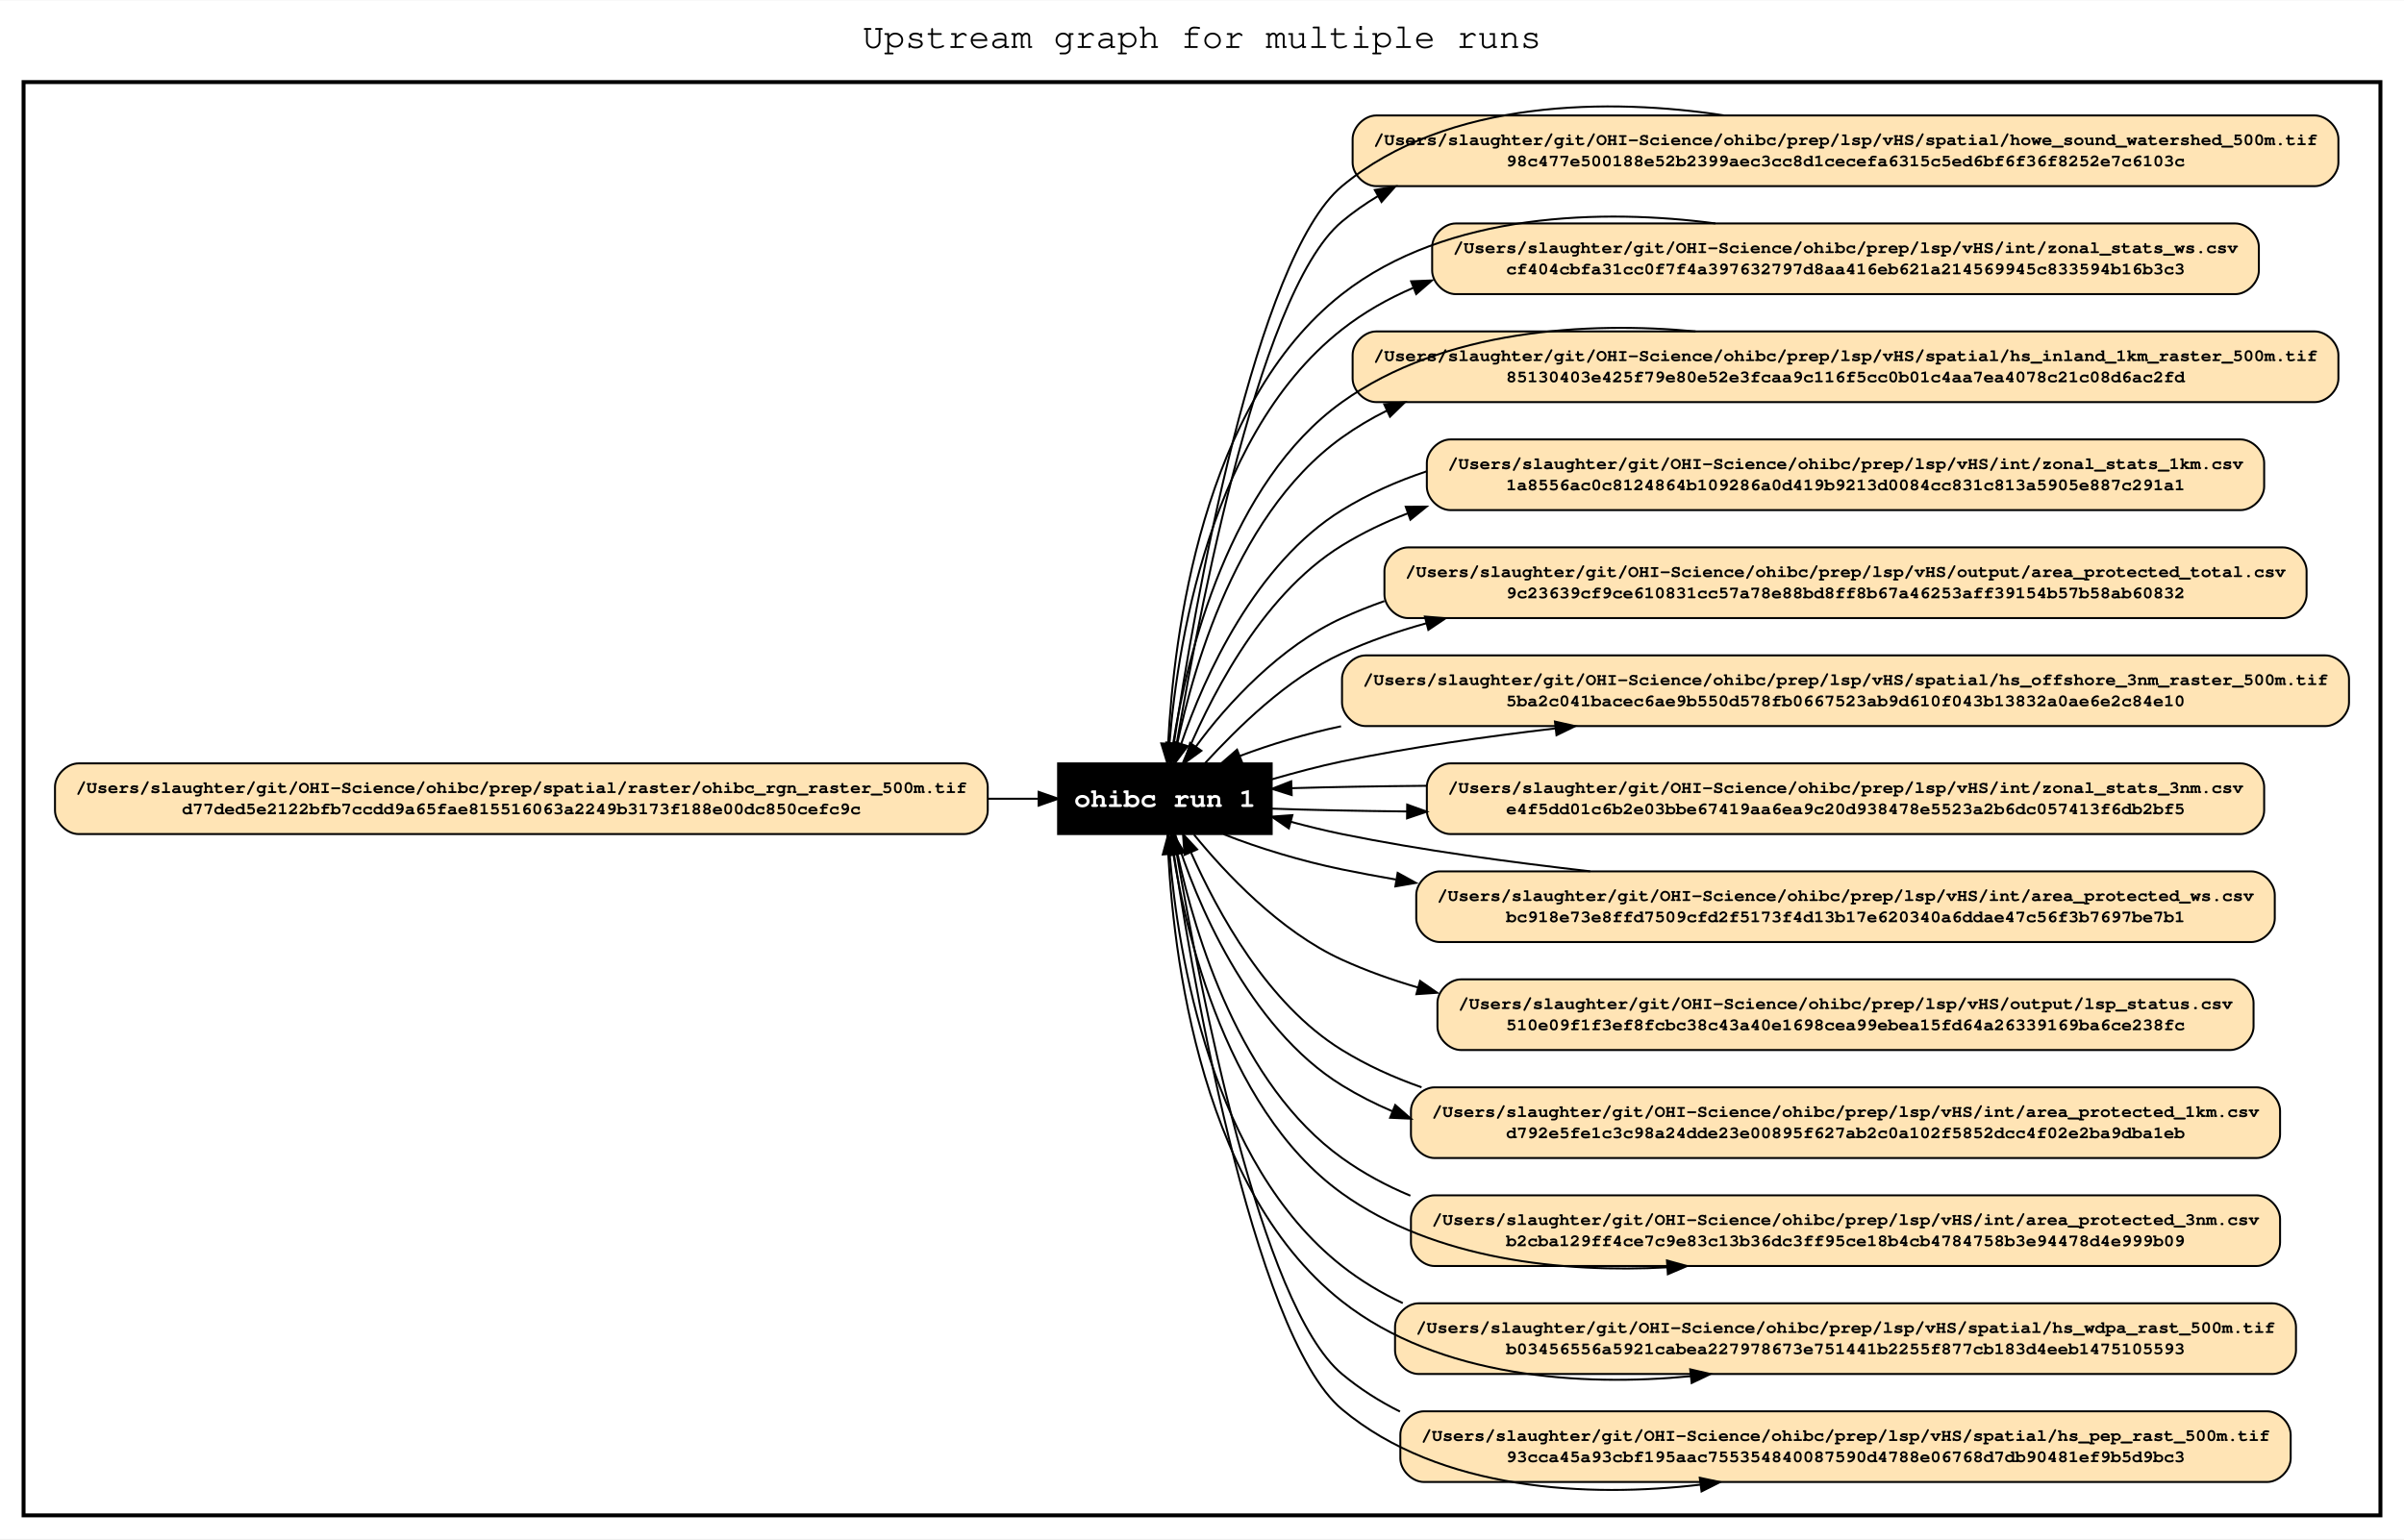
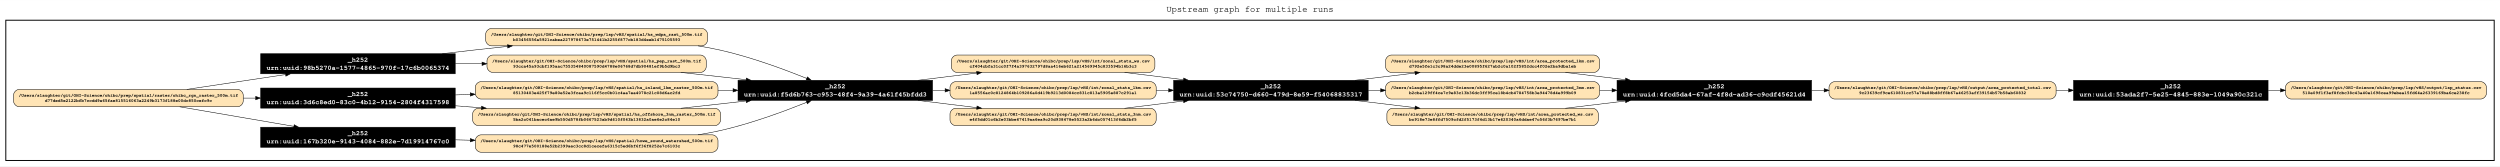
- <svg xmlns="http://www.w3.org/2000/svg" width="1224pt" height="784pt" viewBox="0.00 0.00 1224.03 783.60">
-   <g id="graph0" class="graph" transform="scale(1 1) rotate(0) translate(4 779.6)">
-     <polygon fill="white" stroke="none" points="-4,4 -4,-779.6 1220.03,-779.6 1220.03,4 -4,4" />
-     <text text-anchor="middle" x="608.013" y="-755.4" font-family="Courier,monospace" font-size="18.00">Upstream graph for multiple runs</text>
+ <svg xmlns="http://www.w3.org/2000/svg" width="5169pt" height="344pt" viewBox="0.00 0.00 5169.24 343.60">
+   <g id="graph0" class="graph" transform="scale(1 1) rotate(0) translate(4 339.6)">
+     <polygon fill="white" stroke="none" points="-4,4 -4,-339.6 5165.24,-339.6 5165.24,4 -4,4" />
+     <text text-anchor="middle" x="2580.62" y="-315.4" font-family="Courier,monospace" font-size="18.00">Upstream graph for multiple runs</text>
    <g id="clust1" class="cluster">
-       <polygon fill="none" stroke="black" stroke-width="2" points="8,-8 8,-738 1208.03,-738 1208.03,-8 8,-8" />
+       <polygon fill="none" stroke="black" stroke-width="2" points="8,-8 8,-298 5153.24,-298 5153.24,-8 8,-8" />
    </g>
    <g id="clust2" class="cluster">
-       <polygon fill="none" stroke="white" stroke-width="2" points="16,-16 16,-730 1200.03,-730 1200.03,-16 16,-16" />
+       <polygon fill="none" stroke="white" stroke-width="2" points="16,-16 16,-290 5145.24,-290 5145.24,-16 16,-16" />
    </g>
    <g id="node1" class="node">
-       <polygon fill="black" stroke="black" points="643.501,-391 534.731,-391 534.731,-355 643.501,-355 643.501,-391" />
-       <text text-anchor="middle" x="589.116" y="-368.8" font-family="Courier,monospace" font-weight="bold" font-size="14.00" fill="white">ohibc run 1</text>
+       <polygon fill="black" stroke="black" points="3339.51,-132.2 3339.51,-173.8 3741.84,-173.8 3741.84,-132.2 3339.51,-132.2" />
+       <text text-anchor="middle" x="3540.68" y="-157.2" font-family="Courier,monospace" font-weight="bold" font-size="14.00" fill="white">_h252 </text>
+       <text text-anchor="middle" x="3540.68" y="-140.4" font-family="Courier,monospace" font-weight="bold" font-size="14.00" fill="white"> urn:uuid:4fcd5da4-67af-4f8d-ad36-c9cdf45621d4</text>
+     </g>
+     <g id="node13" class="node">
+       <path fill="#ffe4b5" stroke="black" d="M3789.84,-135C3789.84,-135 4235.37,-135 4235.37,-135 4241.37,-135 4247.37,-141 4247.37,-147 4247.37,-147 4247.37,-159 4247.37,-159 4247.37,-165 4241.37,-171 4235.37,-171 4235.37,-171 3789.84,-171 3789.84,-171 3783.84,-171 3777.84,-165 3777.84,-159 3777.84,-159 3777.84,-147 3777.84,-147 3777.84,-141 3783.84,-135 3789.84,-135" />
+       <text text-anchor="middle" x="4012.61" y="-155.9" font-family="Courier,monospace" font-weight="bold" font-size="9.00">/Users/slaughter/git/OHI-Science/ohibc/prep/lsp/vHS/output/area_protected_total.csv </text>
+       <text text-anchor="middle" x="4012.61" y="-145.1" font-family="Courier,monospace" font-weight="bold" font-size="9.00"> 9c23639cf9ce610831cc57a78e88bd8ff8b67a46253aff39154b57b58ab60832</text>
+     </g>
+     <g id="edge20" class="edge">
+       <path fill="none" stroke="black" d="M3741.99,-153C3750.51,-153 3759.1,-153 3767.7,-153" />
+       <polygon fill="black" stroke="black" points="3767.8,-156.5 3777.8,-153 3767.8,-149.5 3767.8,-156.5" />
    </g>
    <g id="node2" class="node">
-       <path fill="#ffe4b5" stroke="black" d="M721.003,-25C721.003,-25 1150.33,-25 1150.33,-25 1156.33,-25 1162.33,-31 1162.33,-37 1162.33,-37 1162.33,-49 1162.33,-49 1162.33,-55 1156.33,-61 1150.33,-61 1150.33,-61 721.003,-61 721.003,-61 715.003,-61 709.003,-55 709.003,-49 709.003,-49 709.003,-37 709.003,-37 709.003,-31 715.003,-25 721.003,-25" />
-       <text text-anchor="middle" x="935.667" y="-45.9" font-family="Courier,monospace" font-weight="bold" font-size="9.00">/Users/slaughter/git/OHI-Science/ohibc/prep/lsp/vHS/spatial/hs_pep_rast_500m.tif </text>
-       <text text-anchor="middle" x="935.667" y="-35.1" font-family="Courier,monospace" font-weight="bold" font-size="9.00"> 93cca45a93cbf195aac755354840087590d4788e06768d7db90481ef9b5d9bc3</text>
+       <polygon fill="black" stroke="black" points="2422.64,-132.2 2422.64,-173.8 2824.98,-173.8 2824.98,-132.2 2422.64,-132.2" />
+       <text text-anchor="middle" x="2623.81" y="-157.2" font-family="Courier,monospace" font-weight="bold" font-size="14.00" fill="white">_h252 </text>
+       <text text-anchor="middle" x="2623.81" y="-140.4" font-family="Courier,monospace" font-weight="bold" font-size="14.00" fill="white"> urn:uuid:53c74750-d660-479d-8e59-f54068835317</text>
+     </g>
+     <g id="node10" class="node">
+       <path fill="#ffe4b5" stroke="black" d="M2875.68,-80C2875.68,-80 3288.81,-80 3288.81,-80 3294.81,-80 3300.81,-86 3300.81,-92 3300.81,-92 3300.81,-104 3300.81,-104 3300.81,-110 3294.81,-116 3288.81,-116 3288.81,-116 2875.68,-116 2875.68,-116 2869.68,-116 2863.68,-110 2863.68,-104 2863.68,-104 2863.68,-92 2863.68,-92 2863.68,-86 2869.68,-80 2875.68,-80" />
+       <text text-anchor="middle" x="3082.24" y="-100.9" font-family="Courier,monospace" font-weight="bold" font-size="9.00">/Users/slaughter/git/OHI-Science/ohibc/prep/lsp/vHS/int/area_protected_ws.csv </text>
+       <text text-anchor="middle" x="3082.24" y="-90.1" font-family="Courier,monospace" font-weight="bold" font-size="9.00"> bc918e73e8ffd7509cfd2f5173f4d13b17e620340a6ddae47c56f3b7697be7b1</text>
+     </g>
+     <g id="edge17" class="edge">
+       <path fill="none" stroke="black" d="M2797.69,-132.168C2838.4,-127.263 2881.61,-122.056 2921.69,-117.226" />
+       <polygon fill="black" stroke="black" points="2922.31,-120.677 2931.82,-116.006 2921.47,-113.728 2922.31,-120.677" />
+     </g>
+     <g id="node20" class="node">
+       <path fill="#ffe4b5" stroke="black" d="M2872.98,-135C2872.98,-135 3291.51,-135 3291.51,-135 3297.51,-135 3303.51,-141 3303.51,-147 3303.51,-147 3303.51,-159 3303.51,-159 3303.51,-165 3297.51,-171 3291.51,-171 3291.51,-171 2872.98,-171 2872.98,-171 2866.98,-171 2860.98,-165 2860.98,-159 2860.98,-159 2860.98,-147 2860.98,-147 2860.98,-141 2866.98,-135 2872.98,-135" />
+       <text text-anchor="middle" x="3082.24" y="-155.9" font-family="Courier,monospace" font-weight="bold" font-size="9.00">/Users/slaughter/git/OHI-Science/ohibc/prep/lsp/vHS/int/area_protected_3nm.csv </text>
+       <text text-anchor="middle" x="3082.24" y="-145.1" font-family="Courier,monospace" font-weight="bold" font-size="9.00"> b2cba129ff4ce7c9e83c13b36dc3ff95ce18b4cb4784758b3e94478d4e999b09</text>
+     </g>
+     <g id="edge27" class="edge">
+       <path fill="none" stroke="black" d="M2825.01,-153C2833.53,-153 2842.11,-153 2850.69,-153" />
+       <polygon fill="black" stroke="black" points="2850.76,-156.5 2860.76,-153 2850.76,-149.5 2850.76,-156.5" />
+     </g>
+     <g id="node21" class="node">
+       <path fill="#ffe4b5" stroke="black" d="M2872.98,-190C2872.98,-190 3291.51,-190 3291.51,-190 3297.51,-190 3303.51,-196 3303.51,-202 3303.51,-202 3303.51,-214 3303.51,-214 3303.51,-220 3297.51,-226 3291.51,-226 3291.51,-226 2872.98,-226 2872.98,-226 2866.98,-226 2860.98,-220 2860.98,-214 2860.98,-214 2860.98,-202 2860.98,-202 2860.98,-196 2866.98,-190 2872.98,-190" />
+       <text text-anchor="middle" x="3082.24" y="-210.9" font-family="Courier,monospace" font-weight="bold" font-size="9.00">/Users/slaughter/git/OHI-Science/ohibc/prep/lsp/vHS/int/area_protected_1km.csv </text>
+       <text text-anchor="middle" x="3082.24" y="-200.1" font-family="Courier,monospace" font-weight="bold" font-size="9.00"> d792e5fe1c3c98a24dde23e00895f627ab2c0a102f5852dcc4f02e2ba9dba1eb</text>
+     </g>
+     <g id="edge28" class="edge">
+       <path fill="none" stroke="black" d="M2797.69,-173.832C2838.4,-178.737 2881.61,-183.944 2921.69,-188.774" />
+       <polygon fill="black" stroke="black" points="2921.47,-192.272 2931.82,-189.994 2922.31,-185.323 2921.47,-192.272" />
+     </g>
+     <g id="node3" class="node">
+       <polygon fill="black" stroke="black" points="1521.98,-132.2 1521.98,-173.8 1924.31,-173.8 1924.31,-132.2 1521.98,-132.2" />
+       <text text-anchor="middle" x="1723.14" y="-157.2" font-family="Courier,monospace" font-weight="bold" font-size="14.00" fill="white">_h252 </text>
+       <text text-anchor="middle" x="1723.14" y="-140.4" font-family="Courier,monospace" font-weight="bold" font-size="14.00" fill="white"> urn:uuid:f5d6b763-c953-48f4-9a39-4a61f45bfdd3</text>
+     </g>
+     <g id="node11" class="node">
+       <path fill="#ffe4b5" stroke="black" d="M1972.31,-80C1972.31,-80 2374.64,-80 2374.64,-80 2380.64,-80 2386.64,-86 2386.64,-92 2386.64,-92 2386.64,-104 2386.64,-104 2386.64,-110 2380.64,-116 2374.64,-116 2374.64,-116 1972.31,-116 1972.31,-116 1966.31,-116 1960.31,-110 1960.31,-104 1960.31,-104 1960.31,-92 1960.31,-92 1960.31,-86 1966.31,-80 1972.31,-80" />
+       <text text-anchor="middle" x="2173.48" y="-100.9" font-family="Courier,monospace" font-weight="bold" font-size="9.00">/Users/slaughter/git/OHI-Science/ohibc/prep/lsp/vHS/int/zonal_stats_3nm.csv </text>
+       <text text-anchor="middle" x="2173.48" y="-90.1" font-family="Courier,monospace" font-weight="bold" font-size="9.00"> e4f5dd01c6b2e03bbe67419aa6ea9c20d938478e5523a2b6dc057413f6db2bf5</text>
+     </g>
+     <g id="edge18" class="edge">
+       <path fill="none" stroke="black" d="M1893.96,-132.168C1933.94,-127.263 1976.38,-122.056 2015.76,-117.226" />
+       <polygon fill="black" stroke="black" points="2016.2,-120.698 2025.7,-116.006 2015.35,-113.75 2016.2,-120.698" />
+     </g>
+     <g id="node14" class="node">
+       <path fill="#ffe4b5" stroke="black" d="M1972.31,-135C1972.31,-135 2374.64,-135 2374.64,-135 2380.64,-135 2386.64,-141 2386.64,-147 2386.64,-147 2386.64,-159 2386.64,-159 2386.64,-165 2380.64,-171 2374.64,-171 2374.64,-171 1972.31,-171 1972.31,-171 1966.31,-171 1960.31,-165 1960.31,-159 1960.31,-159 1960.31,-147 1960.31,-147 1960.31,-141 1966.31,-135 1972.31,-135" />
+       <text text-anchor="middle" x="2173.48" y="-155.9" font-family="Courier,monospace" font-weight="bold" font-size="9.00">/Users/slaughter/git/OHI-Science/ohibc/prep/lsp/vHS/int/zonal_stats_1km.csv </text>
+       <text text-anchor="middle" x="2173.48" y="-145.1" font-family="Courier,monospace" font-weight="bold" font-size="9.00"> 1a8556ac0c8124864b109286a0d419b9213d0084cc831c813a5905e887c291a1</text>
+     </g>
+     <g id="edge21" class="edge">
+       <path fill="none" stroke="black" d="M1924.38,-153C1932.93,-153 1941.53,-153 1950.13,-153" />
+       <polygon fill="black" stroke="black" points="1950.22,-156.5 1960.22,-153 1950.22,-149.5 1950.22,-156.5" />
+     </g>
+     <g id="node16" class="node">
+       <path fill="#ffe4b5" stroke="black" d="M1975.01,-190C1975.01,-190 2371.94,-190 2371.94,-190 2377.94,-190 2383.94,-196 2383.94,-202 2383.94,-202 2383.94,-214 2383.94,-214 2383.94,-220 2377.94,-226 2371.94,-226 2371.94,-226 1975.01,-226 1975.01,-226 1969.01,-226 1963.01,-220 1963.01,-214 1963.01,-214 1963.01,-202 1963.01,-202 1963.01,-196 1969.01,-190 1975.01,-190" />
+       <text text-anchor="middle" x="2173.48" y="-210.9" font-family="Courier,monospace" font-weight="bold" font-size="9.00">/Users/slaughter/git/OHI-Science/ohibc/prep/lsp/vHS/int/zonal_stats_ws.csv </text>
+       <text text-anchor="middle" x="2173.48" y="-200.1" font-family="Courier,monospace" font-weight="bold" font-size="9.00"> cf404cbfa31cc0f7f4a397632797d8aa416eb621a214569945c833594b16b3c3</text>
+     </g>
+     <g id="edge23" class="edge">
+       <path fill="none" stroke="black" d="M1893.96,-173.832C1933.94,-178.737 1976.38,-183.944 2015.76,-188.774" />
+       <polygon fill="black" stroke="black" points="2015.35,-192.25 2025.7,-189.994 2016.2,-185.302 2015.35,-192.25" />
+     </g>
+     <g id="node4" class="node">
+       <polygon fill="black" stroke="black" points="534.923,-35.2 534.923,-76.8 937.259,-76.8 937.259,-35.2 534.923,-35.2" />
+       <text text-anchor="middle" x="736.091" y="-60.2" font-family="Courier,monospace" font-weight="bold" font-size="14.00" fill="white">_h252 </text>
+       <text text-anchor="middle" x="736.091" y="-43.4" font-family="Courier,monospace" font-weight="bold" font-size="14.00" fill="white"> urn:uuid:167b320e-9143-4084-882e-7d19914767c0</text>
+     </g>
+     <g id="node17" class="node">
+       <path fill="#ffe4b5" stroke="black" d="M990.658,-25C990.658,-25 1468.58,-25 1468.58,-25 1474.58,-25 1480.58,-31 1480.58,-37 1480.58,-37 1480.58,-49 1480.58,-49 1480.58,-55 1474.58,-61 1468.58,-61 1468.58,-61 990.658,-61 990.658,-61 984.658,-61 978.658,-55 978.658,-49 978.658,-49 978.658,-37 978.658,-37 978.658,-31 984.658,-25 990.658,-25" />
+       <text text-anchor="middle" x="1229.62" y="-45.9" font-family="Courier,monospace" font-weight="bold" font-size="9.00">/Users/slaughter/git/OHI-Science/ohibc/prep/lsp/vHS/spatial/howe_sound_watershed_500m.tif </text>
+       <text text-anchor="middle" x="1229.62" y="-35.1" font-family="Courier,monospace" font-weight="bold" font-size="9.00"> 98c477e500188e52b2399aec3cc8d1cecefa6315c5ed6bf6f36f8252e7c6103c</text>
+     </g>
+     <g id="edge24" class="edge">
+       <path fill="none" stroke="black" d="M937.368,-50.703C947.528,-50.434 957.796,-50.163 968.098,-49.89" />
+       <polygon fill="black" stroke="black" points="968.505,-53.381 978.409,-49.618 968.32,-46.383 968.505,-53.381" />
+     </g>
+     <g id="node5" class="node">
+       <polygon fill="black" stroke="black" points="534.923,-116.2 534.923,-157.8 937.259,-157.8 937.259,-116.2 534.923,-116.2" />
+       <text text-anchor="middle" x="736.091" y="-141.2" font-family="Courier,monospace" font-weight="bold" font-size="14.00" fill="white">_h252 </text>
+       <text text-anchor="middle" x="736.091" y="-124.4" font-family="Courier,monospace" font-weight="bold" font-size="14.00" fill="white"> urn:uuid:3d6c8ed0-83c0-4b12-9154-2804f4317598</text>
+     </g>
+     <g id="node12" class="node">
+       <path fill="#ffe4b5" stroke="black" d="M985.259,-80C985.259,-80 1473.98,-80 1473.98,-80 1479.98,-80 1485.98,-86 1485.98,-92 1485.98,-92 1485.98,-104 1485.98,-104 1485.98,-110 1479.98,-116 1473.98,-116 1473.98,-116 985.259,-116 985.259,-116 979.259,-116 973.259,-110 973.259,-104 973.259,-104 973.259,-92 973.259,-92 973.259,-86 979.259,-80 985.259,-80" />
+       <text text-anchor="middle" x="1229.62" y="-100.9" font-family="Courier,monospace" font-weight="bold" font-size="9.00">/Users/slaughter/git/OHI-Science/ohibc/prep/lsp/vHS/spatial/hs_offshore_3nm_raster_500m.tif </text>
+       <text text-anchor="middle" x="1229.62" y="-90.1" font-family="Courier,monospace" font-weight="bold" font-size="9.00"> 5ba2c041bacec6ae9b550d578fb0667523ab9d610f043b13832a0ae6e2c84e10</text>
+     </g>
+     <g id="edge19" class="edge">
+       <path fill="none" stroke="black" d="M937.368,-121.109C955.186,-119.695 973.333,-118.255 991.419,-116.82" />
+       <polygon fill="black" stroke="black" points="991.766,-120.304 1001.46,-116.024 991.212,-113.326 991.766,-120.304" />
+     </g>
+     <g id="node15" class="node">
+       <path fill="#ffe4b5" stroke="black" d="M990.658,-135C990.658,-135 1468.58,-135 1468.58,-135 1474.58,-135 1480.58,-141 1480.58,-147 1480.58,-147 1480.58,-159 1480.58,-159 1480.58,-165 1474.58,-171 1468.58,-171 1468.58,-171 990.658,-171 990.658,-171 984.658,-171 978.658,-165 978.658,-159 978.658,-159 978.658,-147 978.658,-147 978.658,-141 984.658,-135 990.658,-135" />
+       <text text-anchor="middle" x="1229.62" y="-155.9" font-family="Courier,monospace" font-weight="bold" font-size="9.00">/Users/slaughter/git/OHI-Science/ohibc/prep/lsp/vHS/spatial/hs_inland_1km_raster_500m.tif </text>
+       <text text-anchor="middle" x="1229.62" y="-145.1" font-family="Courier,monospace" font-weight="bold" font-size="9.00"> 85130403e425f79e80e52e3fcaa9c116f5cc0b01c4aa7ea4078c21c08d6ac2fd</text>
+     </g>
+     <g id="edge22" class="edge">
+       <path fill="none" stroke="black" d="M937.368,-143.519C947.528,-143.85 957.796,-144.184 968.098,-144.52" />
+       <polygon fill="black" stroke="black" points="968.3,-148.028 978.409,-144.855 968.528,-141.032 968.3,-148.028" />
+     </g>
+     <g id="node6" class="node">
+       <polygon fill="black" stroke="black" points="534.923,-187.2 534.923,-228.8 937.259,-228.8 937.259,-187.2 534.923,-187.2" />
+       <text text-anchor="middle" x="736.091" y="-212.2" font-family="Courier,monospace" font-weight="bold" font-size="14.00" fill="white">_h252 </text>
+       <text text-anchor="middle" x="736.091" y="-195.4" font-family="Courier,monospace" font-weight="bold" font-size="14.00" fill="white"> urn:uuid:98b5270a-1577-4865-970f-17c6b0065374</text>
+     </g>
+     <g id="node18" class="node">
+       <path fill="#ffe4b5" stroke="black" d="M1014.95,-190C1014.95,-190 1444.28,-190 1444.28,-190 1450.28,-190 1456.28,-196 1456.28,-202 1456.28,-202 1456.28,-214 1456.28,-214 1456.28,-220 1450.28,-226 1444.28,-226 1444.28,-226 1014.95,-226 1014.95,-226 1008.95,-226 1002.95,-220 1002.95,-214 1002.95,-214 1002.95,-202 1002.95,-202 1002.95,-196 1008.95,-190 1014.95,-190" />
+       <text text-anchor="middle" x="1229.62" y="-210.9" font-family="Courier,monospace" font-weight="bold" font-size="9.00">/Users/slaughter/git/OHI-Science/ohibc/prep/lsp/vHS/spatial/hs_pep_rast_500m.tif </text>
+       <text text-anchor="middle" x="1229.62" y="-200.1" font-family="Courier,monospace" font-weight="bold" font-size="9.00"> 93cca45a93cbf195aac755354840087590d4788e06768d7db90481ef9b5d9bc3</text>
+     </g>
+     <g id="edge25" class="edge">
+       <path fill="none" stroke="black" d="M937.368,-208C955.522,-208 974.018,-208 992.443,-208" />
+       <polygon fill="black" stroke="black" points="992.669,-211.5 1002.67,-208 992.669,-204.5 992.669,-211.5" />
+     </g>
+     <g id="node19" class="node">
+       <path fill="#ffe4b5" stroke="black" d="M1012.25,-245C1012.25,-245 1446.98,-245 1446.98,-245 1452.98,-245 1458.98,-251 1458.98,-257 1458.98,-257 1458.98,-269 1458.98,-269 1458.98,-275 1452.98,-281 1446.98,-281 1446.98,-281 1012.25,-281 1012.25,-281 1006.25,-281 1000.25,-275 1000.25,-269 1000.25,-269 1000.25,-257 1000.25,-257 1000.25,-251 1006.25,-245 1012.25,-245" />
+       <text text-anchor="middle" x="1229.62" y="-265.9" font-family="Courier,monospace" font-weight="bold" font-size="9.00">/Users/slaughter/git/OHI-Science/ohibc/prep/lsp/vHS/spatial/hs_wdpa_rast_500m.tif </text>
+       <text text-anchor="middle" x="1229.62" y="-255.1" font-family="Courier,monospace" font-weight="bold" font-size="9.00"> b03456556a5921cabea227978673e751441b2255f877cb183d4eeb1475105593</text>
+     </g>
+     <g id="edge26" class="edge">
+       <path fill="none" stroke="black" d="M910.538,-228.818C931.663,-231.279 952.949,-233.722 973.259,-236 996.622,-238.62 1021.2,-241.306 1045.49,-243.92" />
+       <polygon fill="black" stroke="black" points="1045.19,-247.409 1055.51,-244.996 1045.94,-240.449 1045.19,-247.409" />
+     </g>
+     <g id="node7" class="node">
+       <polygon fill="black" stroke="black" points="4283.37,-132.2 4283.37,-173.8 4685.7,-173.8 4685.7,-132.2 4283.37,-132.2" />
+       <text text-anchor="middle" x="4484.54" y="-157.2" font-family="Courier,monospace" font-weight="bold" font-size="14.00" fill="white">_h252 </text>
+       <text text-anchor="middle" x="4484.54" y="-140.4" font-family="Courier,monospace" font-weight="bold" font-size="14.00" fill="white"> urn:uuid:53ada2f7-5e25-4845-883e-1049a90c321c</text>
+     </g>
+     <g id="node9" class="node">
+       <path fill="#ffe4b5" stroke="black" d="M4733.7,-135C4733.7,-135 5125.24,-135 5125.24,-135 5131.24,-135 5137.24,-141 5137.24,-147 5137.24,-147 5137.24,-159 5137.24,-159 5137.24,-165 5131.24,-171 5125.24,-171 5125.24,-171 4733.7,-171 4733.7,-171 4727.7,-171 4721.7,-165 4721.7,-159 4721.7,-159 4721.7,-147 4721.7,-147 4721.7,-141 4727.7,-135 4733.7,-135" />
+       <text text-anchor="middle" x="4929.47" y="-155.9" font-family="Courier,monospace" font-weight="bold" font-size="9.00">/Users/slaughter/git/OHI-Science/ohibc/prep/lsp/vHS/output/lsp_status.csv </text>
+       <text text-anchor="middle" x="4929.47" y="-145.1" font-family="Courier,monospace" font-weight="bold" font-size="9.00"> 510e09f1f3ef8fcbc38c43a40e1698cea99ebea15fd64a26339169ba6ce238fc</text>
+     </g>
+     <g id="edge16" class="edge">
+       <path fill="none" stroke="black" d="M4685.94,-153C4694.33,-153 4702.76,-153 4711.18,-153" />
+       <polygon fill="black" stroke="black" points="4711.44,-156.5 4721.44,-153 4711.44,-149.5 4711.44,-156.5" />
+     </g>
+     <g id="node8" class="node">
+       <path fill="#ffe4b5" stroke="black" d="M36,-119C36,-119 486.924,-119 486.924,-119 492.924,-119 498.924,-125 498.924,-131 498.924,-131 498.924,-143 498.924,-143 498.924,-149 492.924,-155 486.924,-155 486.924,-155 36,-155 36,-155 30,-155 24,-149 24,-143 24,-143 24,-131 24,-131 24,-125 30,-119 36,-119" />
+       <text text-anchor="middle" x="261.462" y="-139.9" font-family="Courier,monospace" font-weight="bold" font-size="9.00">/Users/slaughter/git/OHI-Science/ohibc/prep/spatial/raster/ohibc_rgn_raster_500m.tif </text>
+       <text text-anchor="middle" x="261.462" y="-129.1" font-family="Courier,monospace" font-weight="bold" font-size="9.00"> d77ded5e2122bfb7ccdd9a65fae815516063a2249b3173f188e00dc850cefc9c</text>
+     </g>
+     <g id="edge13" class="edge">
+       <path fill="none" stroke="black" d="M367.647,-118.973C437.283,-107.039 529.146,-91.295 603.6,-78.535" />
+       <polygon fill="black" stroke="black" points="604.254,-81.974 613.519,-76.835 603.072,-75.075 604.254,-81.974" />
+     </g>
+     <g id="edge12" class="edge">
+       <path fill="none" stroke="black" d="M499.123,-137C507.564,-137 516.005,-137 524.401,-137" />
+       <polygon fill="black" stroke="black" points="524.619,-140.5 534.619,-137 524.619,-133.5 524.619,-140.5" />
+     </g>
+     <g id="edge11" class="edge">
+       <path fill="none" stroke="black" d="M382.337,-155.008C444.377,-164.328 520.692,-175.792 586.452,-185.671" />
+       <polygon fill="black" stroke="black" points="586.083,-189.155 596.492,-187.179 587.123,-182.232 586.083,-189.155" />
    </g>
    <g id="edge14" class="edge">
-       <path fill="none" stroke="black" d="M592.289,-354.939C600.76,-294.112 633.385,-100.401 679.308,-62 729.313,-20.187 805.452,-16.991 861.587,-23.621" />
-       <polygon fill="black" stroke="black" points="861.454,-27.134 871.825,-24.966 862.366,-20.193 861.454,-27.134" />
-     </g>
-     <g id="node3" class="node">
-       <path fill="#ffe4b5" stroke="black" d="M718.304,-80C718.304,-80 1153.03,-80 1153.03,-80 1159.03,-80 1165.03,-86 1165.03,-92 1165.03,-92 1165.03,-104 1165.03,-104 1165.03,-110 1159.03,-116 1153.03,-116 1153.03,-116 718.304,-116 718.304,-116 712.304,-116 706.304,-110 706.304,-104 706.304,-104 706.304,-92 706.304,-92 706.304,-86 712.304,-80 718.304,-80" />
-       <text text-anchor="middle" x="935.667" y="-100.9" font-family="Courier,monospace" font-weight="bold" font-size="9.00">/Users/slaughter/git/OHI-Science/ohibc/prep/lsp/vHS/spatial/hs_wdpa_rast_500m.tif </text>
-       <text text-anchor="middle" x="935.667" y="-90.1" font-family="Courier,monospace" font-weight="bold" font-size="9.00"> b03456556a5921cabea227978673e751441b2255f877cb183d4eeb1475105593</text>
+       <path fill="none" stroke="black" d="M3232.7,-116.009C3272.33,-120.785 3315.57,-125.995 3356.76,-130.959" />
+       <polygon fill="black" stroke="black" points="3356.56,-134.46 3366.9,-132.181 3357.4,-127.51 3356.56,-134.46" />
    </g>
    <g id="edge15" class="edge">
-       <path fill="none" stroke="black" d="M590.395,-354.685C592.085,-306.324 603.531,-176.633 679.308,-117 728.882,-77.988 801.631,-73.538 856.811,-78.885" />
-       <polygon fill="black" stroke="black" points="856.579,-82.381 866.901,-79.992 857.342,-75.422 856.579,-82.381" />
-     </g>
-     <g id="node4" class="node">
-       <path fill="#ffe4b5" stroke="black" d="M726.402,-135C726.402,-135 1144.93,-135 1144.93,-135 1150.93,-135 1156.93,-141 1156.93,-147 1156.93,-147 1156.93,-159 1156.93,-159 1156.93,-165 1150.93,-171 1144.93,-171 1144.93,-171 726.402,-171 726.402,-171 720.402,-171 714.402,-165 714.402,-159 714.402,-159 714.402,-147 714.402,-147 714.402,-141 720.402,-135 726.402,-135" />
-       <text text-anchor="middle" x="935.667" y="-155.9" font-family="Courier,monospace" font-weight="bold" font-size="9.00">/Users/slaughter/git/OHI-Science/ohibc/prep/lsp/vHS/int/area_protected_3nm.csv </text>
-       <text text-anchor="middle" x="935.667" y="-145.1" font-family="Courier,monospace" font-weight="bold" font-size="9.00"> b2cba129ff4ce7c9e83c13b36dc3ff95ce18b4cb4784758b3e94478d4e999b09</text>
-     </g>
-     <g id="edge16" class="edge">
-       <path fill="none" stroke="black" d="M591.915,-354.928C597.429,-314.044 617.65,-216.258 679.308,-172 726.621,-138.04 792.109,-131.44 844.919,-134.318" />
-       <polygon fill="black" stroke="black" points="844.753,-137.815 854.964,-134.988 845.219,-130.831 844.753,-137.815" />
-     </g>
-     <g id="node5" class="node">
-       <path fill="#ffe4b5" stroke="black" d="M726.402,-190C726.402,-190 1144.93,-190 1144.93,-190 1150.93,-190 1156.93,-196 1156.93,-202 1156.93,-202 1156.93,-214 1156.93,-214 1156.93,-220 1150.93,-226 1144.93,-226 1144.93,-226 726.402,-226 726.402,-226 720.402,-226 714.402,-220 714.402,-214 714.402,-214 714.402,-202 714.402,-202 714.402,-196 720.402,-190 726.402,-190" />
-       <text text-anchor="middle" x="935.667" y="-210.9" font-family="Courier,monospace" font-weight="bold" font-size="9.00">/Users/slaughter/git/OHI-Science/ohibc/prep/lsp/vHS/int/area_protected_1km.csv </text>
-       <text text-anchor="middle" x="935.667" y="-200.1" font-family="Courier,monospace" font-weight="bold" font-size="9.00"> d792e5fe1c3c98a24dde23e00895f627ab2c0a102f5852dcc4f02e2ba9dba1eb</text>
-     </g>
-     <g id="edge17" class="edge">
-       <path fill="none" stroke="black" d="M594.405,-354.788C604.264,-322.295 631.443,-256.442 679.308,-227 687.484,-221.971 696.091,-217.589 704.997,-213.787" />
-       <polygon fill="black" stroke="black" points="706.398,-216.997 714.382,-210.033 703.797,-210.498 706.398,-216.997" />
-     </g>
-     <g id="node7" class="node">
-       <path fill="#ffe4b5" stroke="black" d="M739.9,-245C739.9,-245 1131.43,-245 1131.43,-245 1137.43,-245 1143.43,-251 1143.43,-257 1143.43,-257 1143.43,-269 1143.43,-269 1143.43,-275 1137.43,-281 1131.43,-281 1131.43,-281 739.9,-281 739.9,-281 733.9,-281 727.9,-275 727.9,-269 727.9,-269 727.9,-257 727.9,-257 727.9,-251 733.9,-245 739.9,-245" />
-       <text text-anchor="middle" x="935.667" y="-265.9" font-family="Courier,monospace" font-weight="bold" font-size="9.00">/Users/slaughter/git/OHI-Science/ohibc/prep/lsp/vHS/output/lsp_status.csv </text>
-       <text text-anchor="middle" x="935.667" y="-255.1" font-family="Courier,monospace" font-weight="bold" font-size="9.00"> 510e09f1f3ef8fcbc38c43a40e1698cea99ebea15fd64a26339169ba6ce238fc</text>
-     </g>
-     <g id="edge18" class="edge">
-       <path fill="none" stroke="black" d="M603.935,-354.723C619.79,-335.268 647.708,-305.352 679.308,-291 691.643,-285.398 704.647,-280.731 717.986,-276.856" />
-       <polygon fill="black" stroke="black" points="719.038,-280.197 727.753,-274.173 717.183,-273.447 719.038,-280.197" />
-     </g>
-     <g id="node8" class="node">
-       <path fill="#ffe4b5" stroke="black" d="M729.102,-300C729.102,-300 1142.23,-300 1142.23,-300 1148.23,-300 1154.23,-306 1154.23,-312 1154.23,-312 1154.23,-324 1154.23,-324 1154.23,-330 1148.23,-336 1142.23,-336 1142.23,-336 729.102,-336 729.102,-336 723.102,-336 717.102,-330 717.102,-324 717.102,-324 717.102,-312 717.102,-312 717.102,-306 723.102,-300 729.102,-300" />
-       <text text-anchor="middle" x="935.667" y="-320.9" font-family="Courier,monospace" font-weight="bold" font-size="9.00">/Users/slaughter/git/OHI-Science/ohibc/prep/lsp/vHS/int/area_protected_ws.csv </text>
-       <text text-anchor="middle" x="935.667" y="-310.1" font-family="Courier,monospace" font-weight="bold" font-size="9.00"> bc918e73e8ffd7509cfd2f5173f4d13b17e620340a6ddae47c56f3b7697be7b1</text>
-     </g>
-     <g id="edge19" class="edge">
-       <path fill="none" stroke="black" d="M619.092,-354.895C636.372,-348.002 658.86,-341.179 679.308,-337 688.293,-335.164 697.482,-333.442 706.784,-331.833" />
-       <polygon fill="black" stroke="black" points="707.637,-335.239 716.919,-330.13 706.477,-328.335 707.637,-335.239" />
-     </g>
-     <g id="node9" class="node">
-       <path fill="#ffe4b5" stroke="black" d="M734.501,-355C734.501,-355 1136.83,-355 1136.83,-355 1142.83,-355 1148.83,-361 1148.83,-367 1148.83,-367 1148.83,-379 1148.83,-379 1148.83,-385 1142.83,-391 1136.83,-391 1136.83,-391 734.501,-391 734.501,-391 728.501,-391 722.501,-385 722.501,-379 722.501,-379 722.501,-367 722.501,-367 722.501,-361 728.501,-355 734.501,-355" />
-       <text text-anchor="middle" x="935.667" y="-375.9" font-family="Courier,monospace" font-weight="bold" font-size="9.00">/Users/slaughter/git/OHI-Science/ohibc/prep/lsp/vHS/int/zonal_stats_3nm.csv </text>
-       <text text-anchor="middle" x="935.667" y="-365.1" font-family="Courier,monospace" font-weight="bold" font-size="9.00"> e4f5dd01c6b2e03bbe67419aa6ea9c20d938478e5523a2b6dc057413f6db2bf5</text>
-     </g>
-     <g id="edge20" class="edge">
-       <path fill="none" stroke="black" d="M643.574,-367.951C663.264,-367.26 686.993,-366.78 712.3,-366.51" />
-       <polygon fill="black" stroke="black" points="712.49,-370.009 722.456,-366.414 712.423,-363.009 712.49,-370.009" />
-     </g>
-     <g id="node10" class="node">
-       <path fill="#ffe4b5" stroke="black" d="M691.308,-410C691.308,-410 1180.03,-410 1180.03,-410 1186.03,-410 1192.03,-416 1192.03,-422 1192.03,-422 1192.03,-434 1192.03,-434 1192.03,-440 1186.03,-446 1180.03,-446 1180.03,-446 691.308,-446 691.308,-446 685.308,-446 679.308,-440 679.308,-434 679.308,-434 679.308,-422 679.308,-422 679.308,-416 685.308,-410 691.308,-410" />
-       <text text-anchor="middle" x="935.667" y="-430.9" font-family="Courier,monospace" font-weight="bold" font-size="9.00">/Users/slaughter/git/OHI-Science/ohibc/prep/lsp/vHS/spatial/hs_offshore_3nm_raster_500m.tif </text>
-       <text text-anchor="middle" x="935.667" y="-420.1" font-family="Courier,monospace" font-weight="bold" font-size="9.00"> 5ba2c041bacec6ae9b550d578fb0667523ab9d610f043b13832a0ae6e2c84e10</text>
-     </g>
-     <g id="edge21" class="edge">
-       <path fill="none" stroke="black" d="M643.428,-382.848C655.135,-386.188 667.549,-389.558 679.308,-392 714.219,-399.25 752.241,-404.605 788.022,-408.817" />
-       <polygon fill="black" stroke="black" points="787.715,-412.304 798.051,-409.975 788.518,-405.351 787.715,-412.304" />
-     </g>
-     <g id="node11" class="node">
-       <path fill="#ffe4b5" stroke="black" d="M712.904,-465C712.904,-465 1158.43,-465 1158.43,-465 1164.43,-465 1170.43,-471 1170.43,-477 1170.43,-477 1170.43,-489 1170.43,-489 1170.43,-495 1164.43,-501 1158.43,-501 1158.43,-501 712.904,-501 712.904,-501 706.904,-501 700.904,-495 700.904,-489 700.904,-489 700.904,-477 700.904,-477 700.904,-471 706.904,-465 712.904,-465" />
-       <text text-anchor="middle" x="935.667" y="-485.9" font-family="Courier,monospace" font-weight="bold" font-size="9.00">/Users/slaughter/git/OHI-Science/ohibc/prep/lsp/vHS/output/area_protected_total.csv </text>
-       <text text-anchor="middle" x="935.667" y="-475.1" font-family="Courier,monospace" font-weight="bold" font-size="9.00"> 9c23639cf9ce610831cc57a78e88bd8ff8b67a46253aff39154b57b58ab60832</text>
-     </g>
-     <g id="edge22" class="edge">
-       <path fill="none" stroke="black" d="M609.465,-391.022C625.802,-408.657 651.011,-434.111 679.308,-447 692.953,-453.215 707.42,-458.263 722.258,-462.364" />
-       <polygon fill="black" stroke="black" points="721.497,-465.782 732.057,-464.924 723.267,-459.01 721.497,-465.782" />
-     </g>
-     <g id="node12" class="node">
-       <path fill="#ffe4b5" stroke="black" d="M734.501,-520C734.501,-520 1136.83,-520 1136.83,-520 1142.83,-520 1148.83,-526 1148.83,-532 1148.83,-532 1148.83,-544 1148.83,-544 1148.83,-550 1142.83,-556 1136.83,-556 1136.83,-556 734.501,-556 734.501,-556 728.501,-556 722.501,-550 722.501,-544 722.501,-544 722.501,-532 722.501,-532 722.501,-526 728.501,-520 734.501,-520" />
-       <text text-anchor="middle" x="935.667" y="-540.9" font-family="Courier,monospace" font-weight="bold" font-size="9.00">/Users/slaughter/git/OHI-Science/ohibc/prep/lsp/vHS/int/zonal_stats_1km.csv </text>
-       <text text-anchor="middle" x="935.667" y="-530.1" font-family="Courier,monospace" font-weight="bold" font-size="9.00"> 1a8556ac0c8124864b109286a0d419b9213d0084cc831c813a5905e887c291a1</text>
-     </g>
-     <g id="edge23" class="edge">
-       <path fill="none" stroke="black" d="M598.272,-391.228C610.418,-420.34 636.536,-475.707 679.308,-502 689.872,-508.494 701.154,-513.895 712.875,-518.376" />
-       <polygon fill="black" stroke="black" points="711.768,-521.698 722.363,-521.776 714.13,-515.108 711.768,-521.698" />
-     </g>
-     <g id="node13" class="node">
-       <path fill="#ffe4b5" stroke="black" d="M696.707,-575C696.707,-575 1174.63,-575 1174.63,-575 1180.63,-575 1186.63,-581 1186.63,-587 1186.63,-587 1186.63,-599 1186.63,-599 1186.63,-605 1180.63,-611 1174.63,-611 1174.63,-611 696.707,-611 696.707,-611 690.707,-611 684.707,-605 684.707,-599 684.707,-599 684.707,-587 684.707,-587 684.707,-581 690.707,-575 696.707,-575" />
-       <text text-anchor="middle" x="935.667" y="-595.9" font-family="Courier,monospace" font-weight="bold" font-size="9.00">/Users/slaughter/git/OHI-Science/ohibc/prep/lsp/vHS/spatial/hs_inland_1km_raster_500m.tif </text>
-       <text text-anchor="middle" x="935.667" y="-585.1" font-family="Courier,monospace" font-weight="bold" font-size="9.00"> 85130403e425f79e80e52e3fcaa9c116f5cc0b01c4aa7ea4078c21c08d6ac2fd</text>
-     </g>
-     <g id="edge24" class="edge">
-       <path fill="none" stroke="black" d="M593.418,-391.105C600.667,-429.173 622.145,-516.051 679.308,-557 686.549,-562.187 694.216,-566.729 702.197,-570.699" />
-       <polygon fill="black" stroke="black" points="700.791,-573.906 711.335,-574.943 703.739,-567.557 700.791,-573.906" />
-     </g>
-     <g id="node14" class="node">
-       <path fill="#ffe4b5" stroke="black" d="M737.2,-630C737.2,-630 1134.13,-630 1134.13,-630 1140.13,-630 1146.13,-636 1146.13,-642 1146.13,-642 1146.13,-654 1146.13,-654 1146.13,-660 1140.13,-666 1134.13,-666 1134.13,-666 737.2,-666 737.2,-666 731.2,-666 725.2,-660 725.2,-654 725.2,-654 725.2,-642 725.2,-642 725.2,-636 731.2,-630 737.2,-630" />
-       <text text-anchor="middle" x="935.667" y="-650.9" font-family="Courier,monospace" font-weight="bold" font-size="9.00">/Users/slaughter/git/OHI-Science/ohibc/prep/lsp/vHS/int/zonal_stats_ws.csv </text>
-       <text text-anchor="middle" x="935.667" y="-640.1" font-family="Courier,monospace" font-weight="bold" font-size="9.00"> cf404cbfa31cc0f7f4a397632797d8aa416eb621a214569945c833594b16b3c3</text>
-     </g>
-     <g id="edge25" class="edge">
-       <path fill="none" stroke="black" d="M590.759,-391.276C593.516,-437.108 607.682,-555.783 679.308,-612 690.384,-620.693 702.614,-627.652 715.545,-633.19" />
-       <polygon fill="black" stroke="black" points="714.492,-636.538 725.077,-636.975 717.075,-630.032 714.492,-636.538" />
-     </g>
-     <g id="node15" class="node">
-       <path fill="#ffe4b5" stroke="black" d="M696.707,-685C696.707,-685 1174.63,-685 1174.63,-685 1180.63,-685 1186.63,-691 1186.63,-697 1186.63,-697 1186.63,-709 1186.63,-709 1186.63,-715 1180.63,-721 1174.63,-721 1174.63,-721 696.707,-721 696.707,-721 690.707,-721 684.707,-715 684.707,-709 684.707,-709 684.707,-697 684.707,-697 684.707,-691 690.707,-685 696.707,-685" />
-       <text text-anchor="middle" x="935.667" y="-705.9" font-family="Courier,monospace" font-weight="bold" font-size="9.00">/Users/slaughter/git/OHI-Science/ohibc/prep/lsp/vHS/spatial/howe_sound_watershed_500m.tif </text>
-       <text text-anchor="middle" x="935.667" y="-695.1" font-family="Courier,monospace" font-weight="bold" font-size="9.00"> 98c477e500188e52b2399aec3cc8d1cecefa6315c5ed6bf6f36f8252e7c6103c</text>
-     </g>
-     <g id="edge26" class="edge">
-       <path fill="none" stroke="black" d="M593.436,-391.23C603.396,-449.858 635.083,-630.131 679.308,-667 685.076,-671.808 691.19,-676.101 697.58,-679.927" />
-       <polygon fill="black" stroke="black" points="696.017,-683.062 706.458,-684.86 699.417,-676.943 696.017,-683.062" />
-     </g>
-     <g id="edge11" class="edge">
-       <path fill="none" stroke="black" d="M708.811,-60.873C698.301,-66.107 688.375,-72.419 679.308,-80 637.594,-114.881 606.853,-277.904 595.219,-344.639" />
-       <polygon fill="black" stroke="black" points="591.708,-344.401 593.455,-354.85 598.606,-345.592 591.708,-344.401" />
-     </g>
-     <g id="edge12" class="edge">
-       <path fill="none" stroke="black" d="M710.249,-116.102C699.269,-121.251 688.859,-127.484 679.308,-135 612.745,-187.383 595.819,-293.823 591.542,-344.831" />
-       <polygon fill="black" stroke="black" points="588.049,-344.605 590.808,-354.835 595.031,-345.118 588.049,-344.605" />
-     </g>
-     <g id="edge13" class="edge">
-       <path fill="none" stroke="black" d="M714.11,-170.81C701.809,-175.946 690.087,-182.263 679.308,-190 627.119,-227.46 604.617,-303.27 595.593,-344.736" />
-       <polygon fill="black" stroke="black" points="592.122,-344.235 593.532,-354.736 598.978,-345.648 592.122,-344.235" />
+       <path fill="none" stroke="black" d="M2321.28,-116.009C2360.21,-120.785 2402.68,-125.995 2443.14,-130.959" />
+       <polygon fill="black" stroke="black" points="2442.75,-134.437 2453.11,-132.181 2443.61,-127.489 2442.75,-134.437" />
    </g>
    <g id="edge1" class="edge">
-       <path fill="none" stroke="black" d="M719.801,-226.039C705.597,-231.007 691.939,-237.231 679.308,-245 641.083,-268.513 616.05,-315.248 602.497,-345.426" />
-       <polygon fill="black" stroke="black" points="599.125,-344.402 598.338,-354.968 605.542,-347.199 599.125,-344.402" />
-     </g>
-     <g id="node6" class="node">
-       <path fill="#ffe4b5" stroke="black" d="M36,-355C36,-355 486.923,-355 486.923,-355 492.923,-355 498.923,-361 498.923,-367 498.923,-367 498.923,-379 498.923,-379 498.923,-385 492.923,-391 486.923,-391 486.923,-391 36,-391 36,-391 30,-391 24,-385 24,-379 24,-379 24,-367 24,-367 24,-361 30,-355 36,-355" />
-       <text text-anchor="middle" x="261.462" y="-375.9" font-family="Courier,monospace" font-weight="bold" font-size="9.00">/Users/slaughter/git/OHI-Science/ohibc/prep/spatial/raster/ohibc_rgn_raster_500m.tif </text>
-       <text text-anchor="middle" x="261.462" y="-365.1" font-family="Courier,monospace" font-weight="bold" font-size="9.00"> d77ded5e2122bfb7ccdd9a65fae815516063a2249b3173f188e00dc850cefc9c</text>
+       <path fill="none" stroke="black" d="M1403.73,-116.004C1431.25,-118.952 1459.39,-122.019 1485.98,-125 1502.95,-126.904 1520.61,-128.924 1538.29,-130.973" />
+       <polygon fill="black" stroke="black" points="1538.36,-134.504 1548.7,-132.182 1539.17,-127.551 1538.36,-134.504" />
    </g>
    <g id="edge2" class="edge">
-       <path fill="none" stroke="black" d="M499.129,-373C508.046,-373 516.588,-373 524.609,-373" />
-       <polygon fill="black" stroke="black" points="524.842,-376.5 534.842,-373 524.842,-369.5 524.842,-376.5" />
+       <path fill="none" stroke="black" d="M4247.54,-153C4256.14,-153 4264.74,-153 4273.3,-153" />
+       <polygon fill="black" stroke="black" points="4273.32,-156.5 4283.32,-153 4273.32,-149.5 4273.32,-156.5" />
    </g>
    <g id="edge3" class="edge">
-       <path fill="none" stroke="black" d="M805.675,-336.03C764.998,-340.698 720.054,-346.673 679.308,-355 670.786,-356.742 661.909,-358.943 653.202,-361.25" />
-       <polygon fill="black" stroke="black" points="652.212,-357.892 643.473,-363.881 654.04,-364.649 652.212,-357.892" />
+       <path fill="none" stroke="black" d="M2386.83,-153C2395.37,-153 2403.93,-153 2412.47,-153" />
+       <polygon fill="black" stroke="black" points="2412.47,-156.5 2422.47,-153 2412.47,-149.5 2412.47,-156.5" />
    </g>
    <g id="edge4" class="edge">
-       <path fill="none" stroke="black" d="M722.456,-379.586C697.682,-379.379 674.073,-378.977 653.837,-378.38" />
-       <polygon fill="black" stroke="black" points="653.681,-374.873 643.574,-378.049 653.456,-381.869 653.681,-374.873" />
+       <path fill="none" stroke="black" d="M1480.7,-153C1491.02,-153 1501.32,-153 1511.55,-153" />
+       <polygon fill="black" stroke="black" points="1511.74,-156.5 1521.74,-153 1511.74,-149.5 1511.74,-156.5" />
    </g>
    <g id="edge5" class="edge">
-       <path fill="none" stroke="black" d="M678.816,-409.897C661.555,-406.28 642.929,-400.686 627.222,-394.761" />
-       <polygon fill="black" stroke="black" points="628.444,-391.481 617.858,-391.044 625.861,-397.987 628.444,-391.481" />
+       <path fill="none" stroke="black" d="M2321.28,-189.991C2360.21,-185.215 2402.68,-180.005 2443.14,-175.041" />
+       <polygon fill="black" stroke="black" points="2443.61,-178.511 2453.11,-173.819 2442.75,-171.563 2443.61,-178.511" />
    </g>
    <g id="edge6" class="edge">
-       <path fill="none" stroke="black" d="M700.891,-473.666C693.521,-471.068 686.306,-468.188 679.308,-465 648.21,-450.835 620.841,-421.494 604.879,-399.51" />
-       <polygon fill="black" stroke="black" points="607.704,-397.44 599.144,-391.197 601.942,-401.415 607.704,-397.44" />
+       <path fill="none" stroke="black" d="M1439.27,-61.011C1455.15,-63.616 1470.86,-66.594 1485.98,-70 1548.25,-84.033 1616.81,-109.286 1663.94,-128.265" />
+       <polygon fill="black" stroke="black" points="1662.79,-131.573 1673.37,-132.092 1665.42,-125.087 1662.79,-131.573" />
    </g>
    <g id="edge7" class="edge">
-       <path fill="none" stroke="black" d="M722.363,-539.729C707.238,-534.705 692.695,-528.23 679.308,-520 635.513,-493.078 609.178,-435.674 597.424,-400.906" />
-       <polygon fill="black" stroke="black" points="600.74,-399.785 594.366,-391.322 594.071,-401.913 600.74,-399.785" />
+       <path fill="none" stroke="black" d="M1403.73,-189.996C1431.25,-187.048 1459.39,-183.981 1485.98,-181 1502.95,-179.096 1520.61,-177.076 1538.29,-175.027" />
+       <polygon fill="black" stroke="black" points="1539.17,-178.449 1548.7,-173.818 1538.36,-171.496 1539.17,-178.449" />
    </g>
    <g id="edge8" class="edge">
-       <path fill="none" stroke="black" d="M859.333,-611.021C804.481,-616.185 731.042,-612.06 679.308,-575 621.942,-533.906 600.515,-446.557 593.342,-401.207" />
-       <polygon fill="black" stroke="black" points="596.783,-400.547 591.88,-391.155 589.856,-401.554 596.783,-400.547" />
+       <path fill="none" stroke="black" d="M1439.27,-244.989C1455.15,-242.384 1470.86,-239.406 1485.98,-236 1548.25,-221.967 1616.81,-196.714 1663.94,-177.735" />
+       <polygon fill="black" stroke="black" points="1665.42,-180.913 1673.37,-173.908 1662.79,-174.427 1665.42,-180.913" />
    </g>
    <g id="edge9" class="edge">
-       <path fill="none" stroke="black" d="M869.422,-666.009C813.168,-673.522 732.788,-671.975 679.308,-630 607.921,-573.97 593.612,-455.9 590.787,-401.366" />
-       <polygon fill="black" stroke="black" points="594.27,-400.885 590.352,-391.041 587.276,-401.18 594.27,-400.885" />
+       <path fill="none" stroke="black" d="M3303.77,-153C3312.19,-153 3320.63,-153 3329.03,-153" />
+       <polygon fill="black" stroke="black" points="3329.26,-156.5 3339.26,-153 3329.26,-149.5 3329.26,-156.5" />
    </g>
    <g id="edge10" class="edge">
-       <path fill="none" stroke="black" d="M873.756,-721.041C816.932,-729.819 733.068,-729.817 679.308,-685 635.529,-648.504 604.037,-471.485 593.745,-401.406" />
-       <polygon fill="black" stroke="black" points="597.154,-400.52 592.276,-391.115 590.224,-401.509 597.154,-400.52" />
+       <path fill="none" stroke="black" d="M3232.7,-189.991C3272.33,-185.215 3315.57,-180.005 3356.76,-175.041" />
+       <polygon fill="black" stroke="black" points="3357.4,-178.49 3366.9,-173.819 3356.56,-171.54 3357.4,-178.49" />
    </g>
  </g>
</svg>
